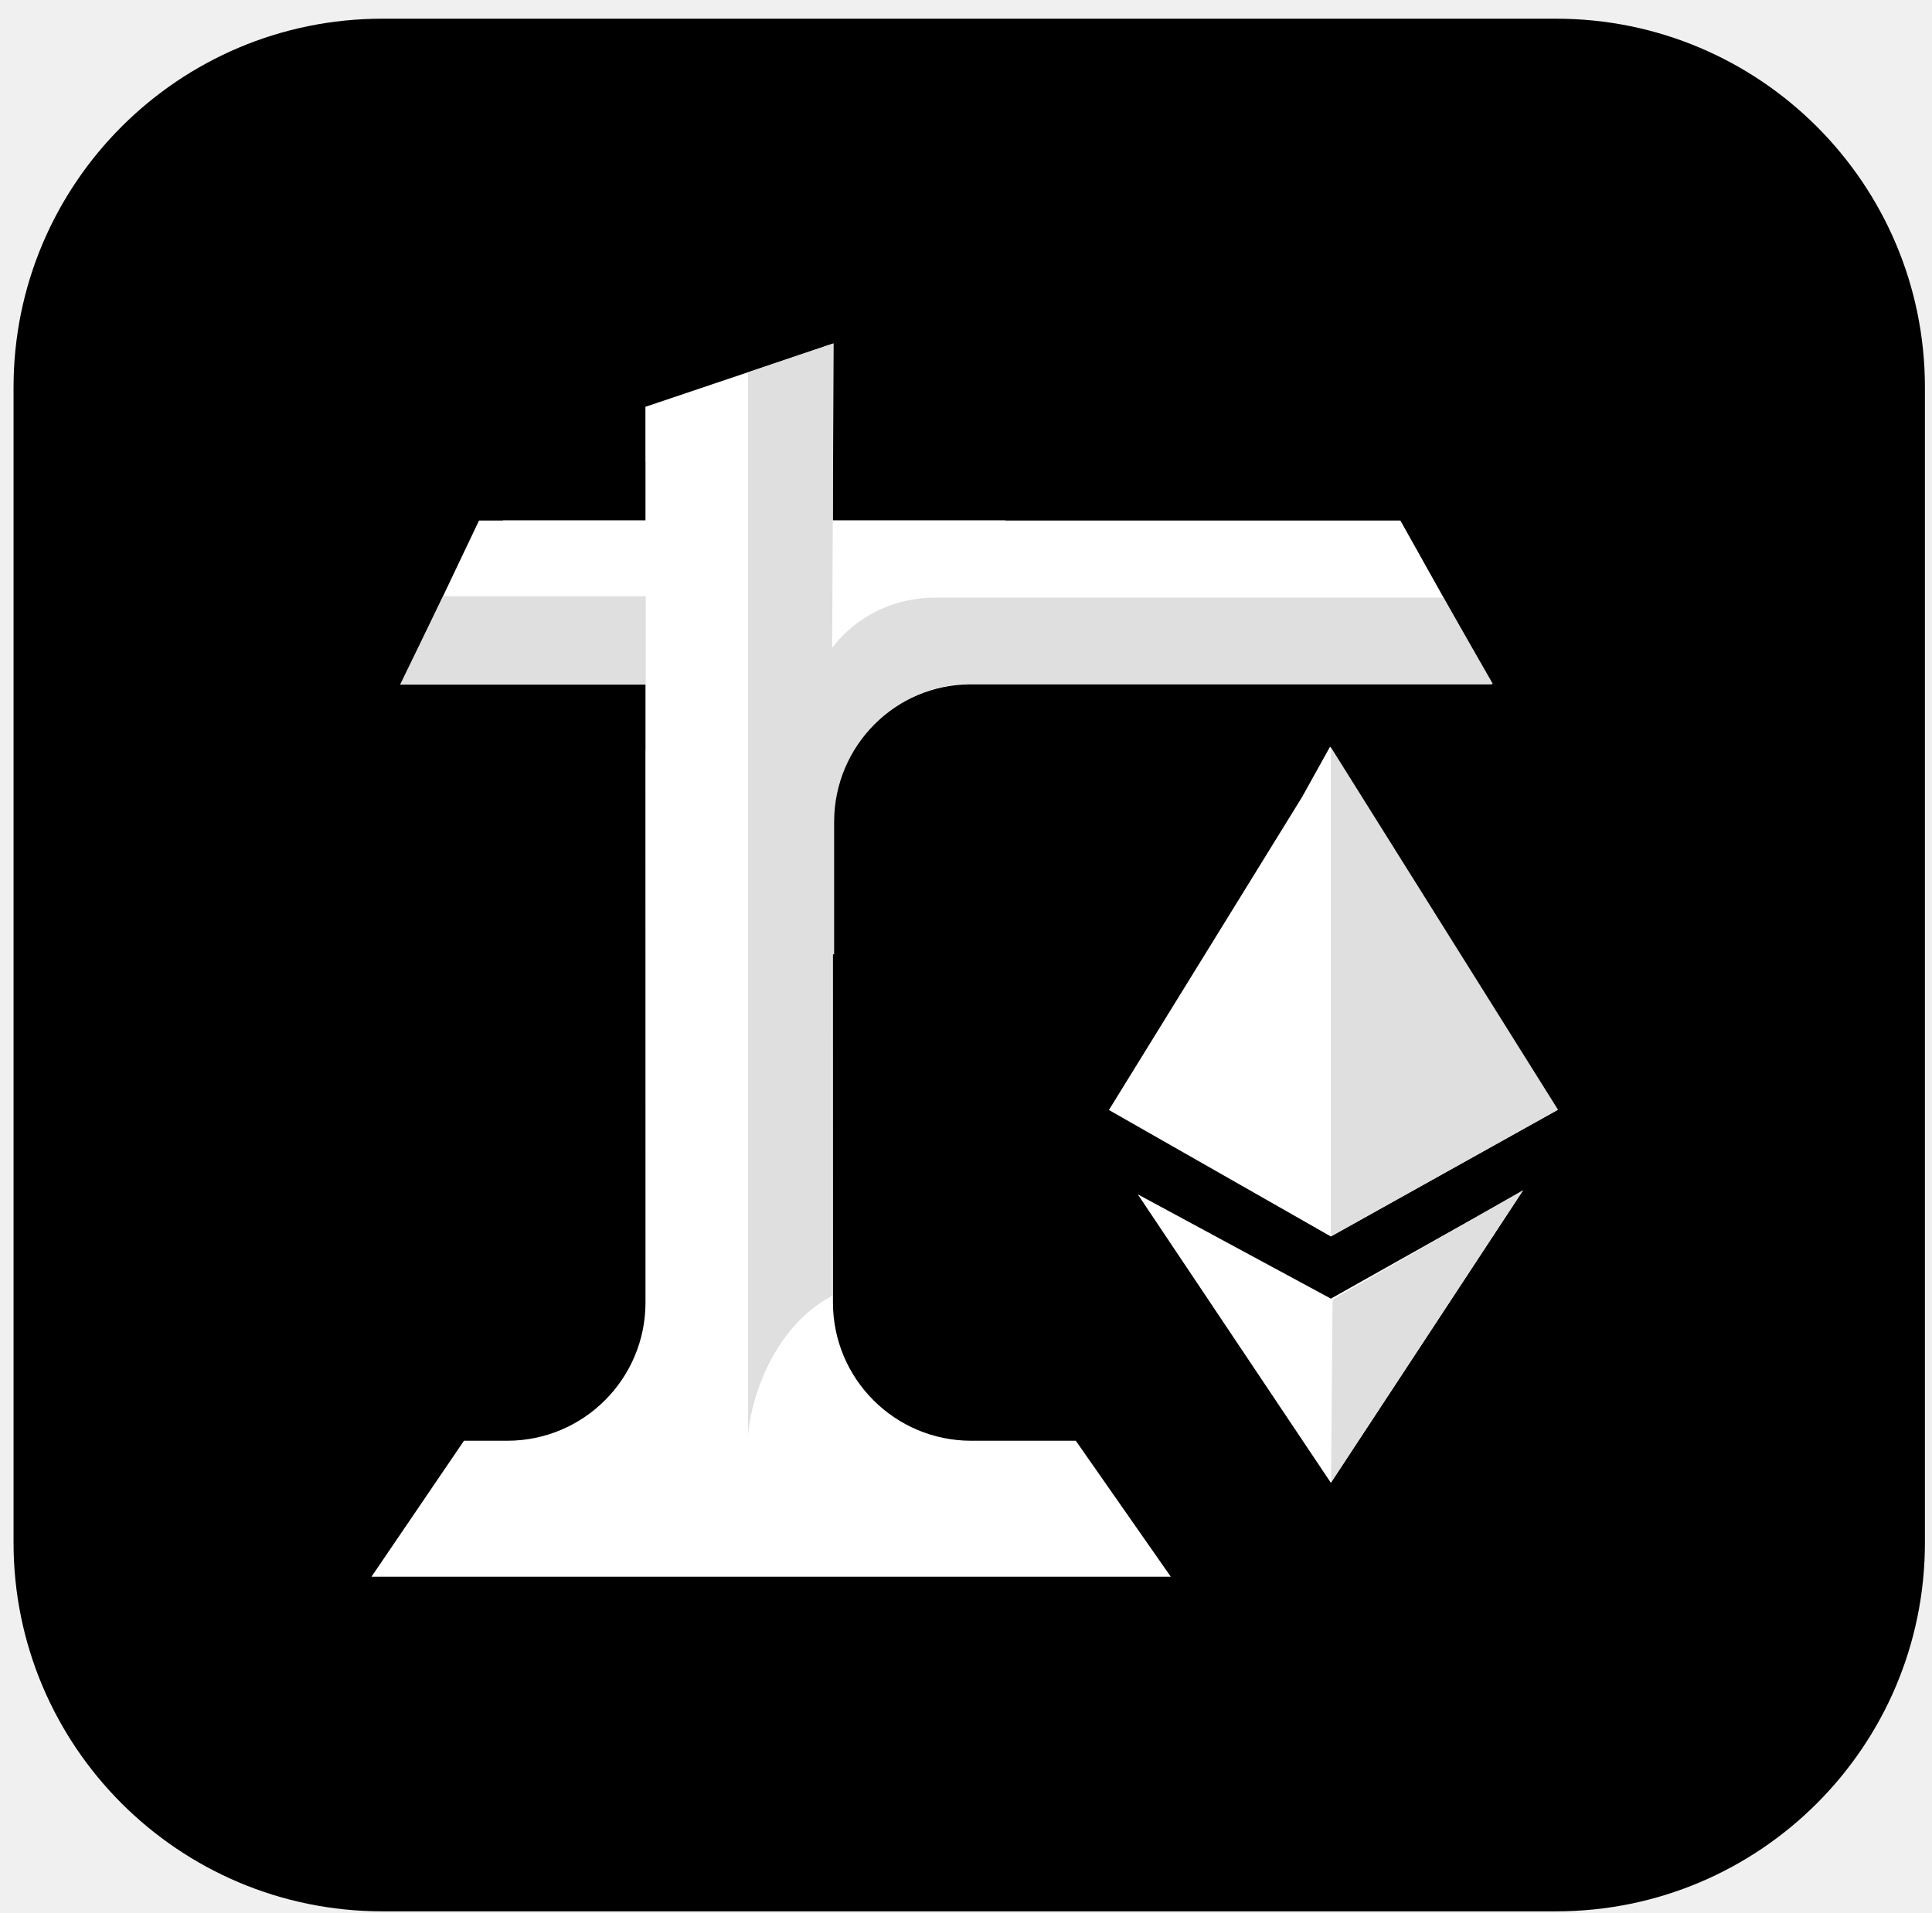
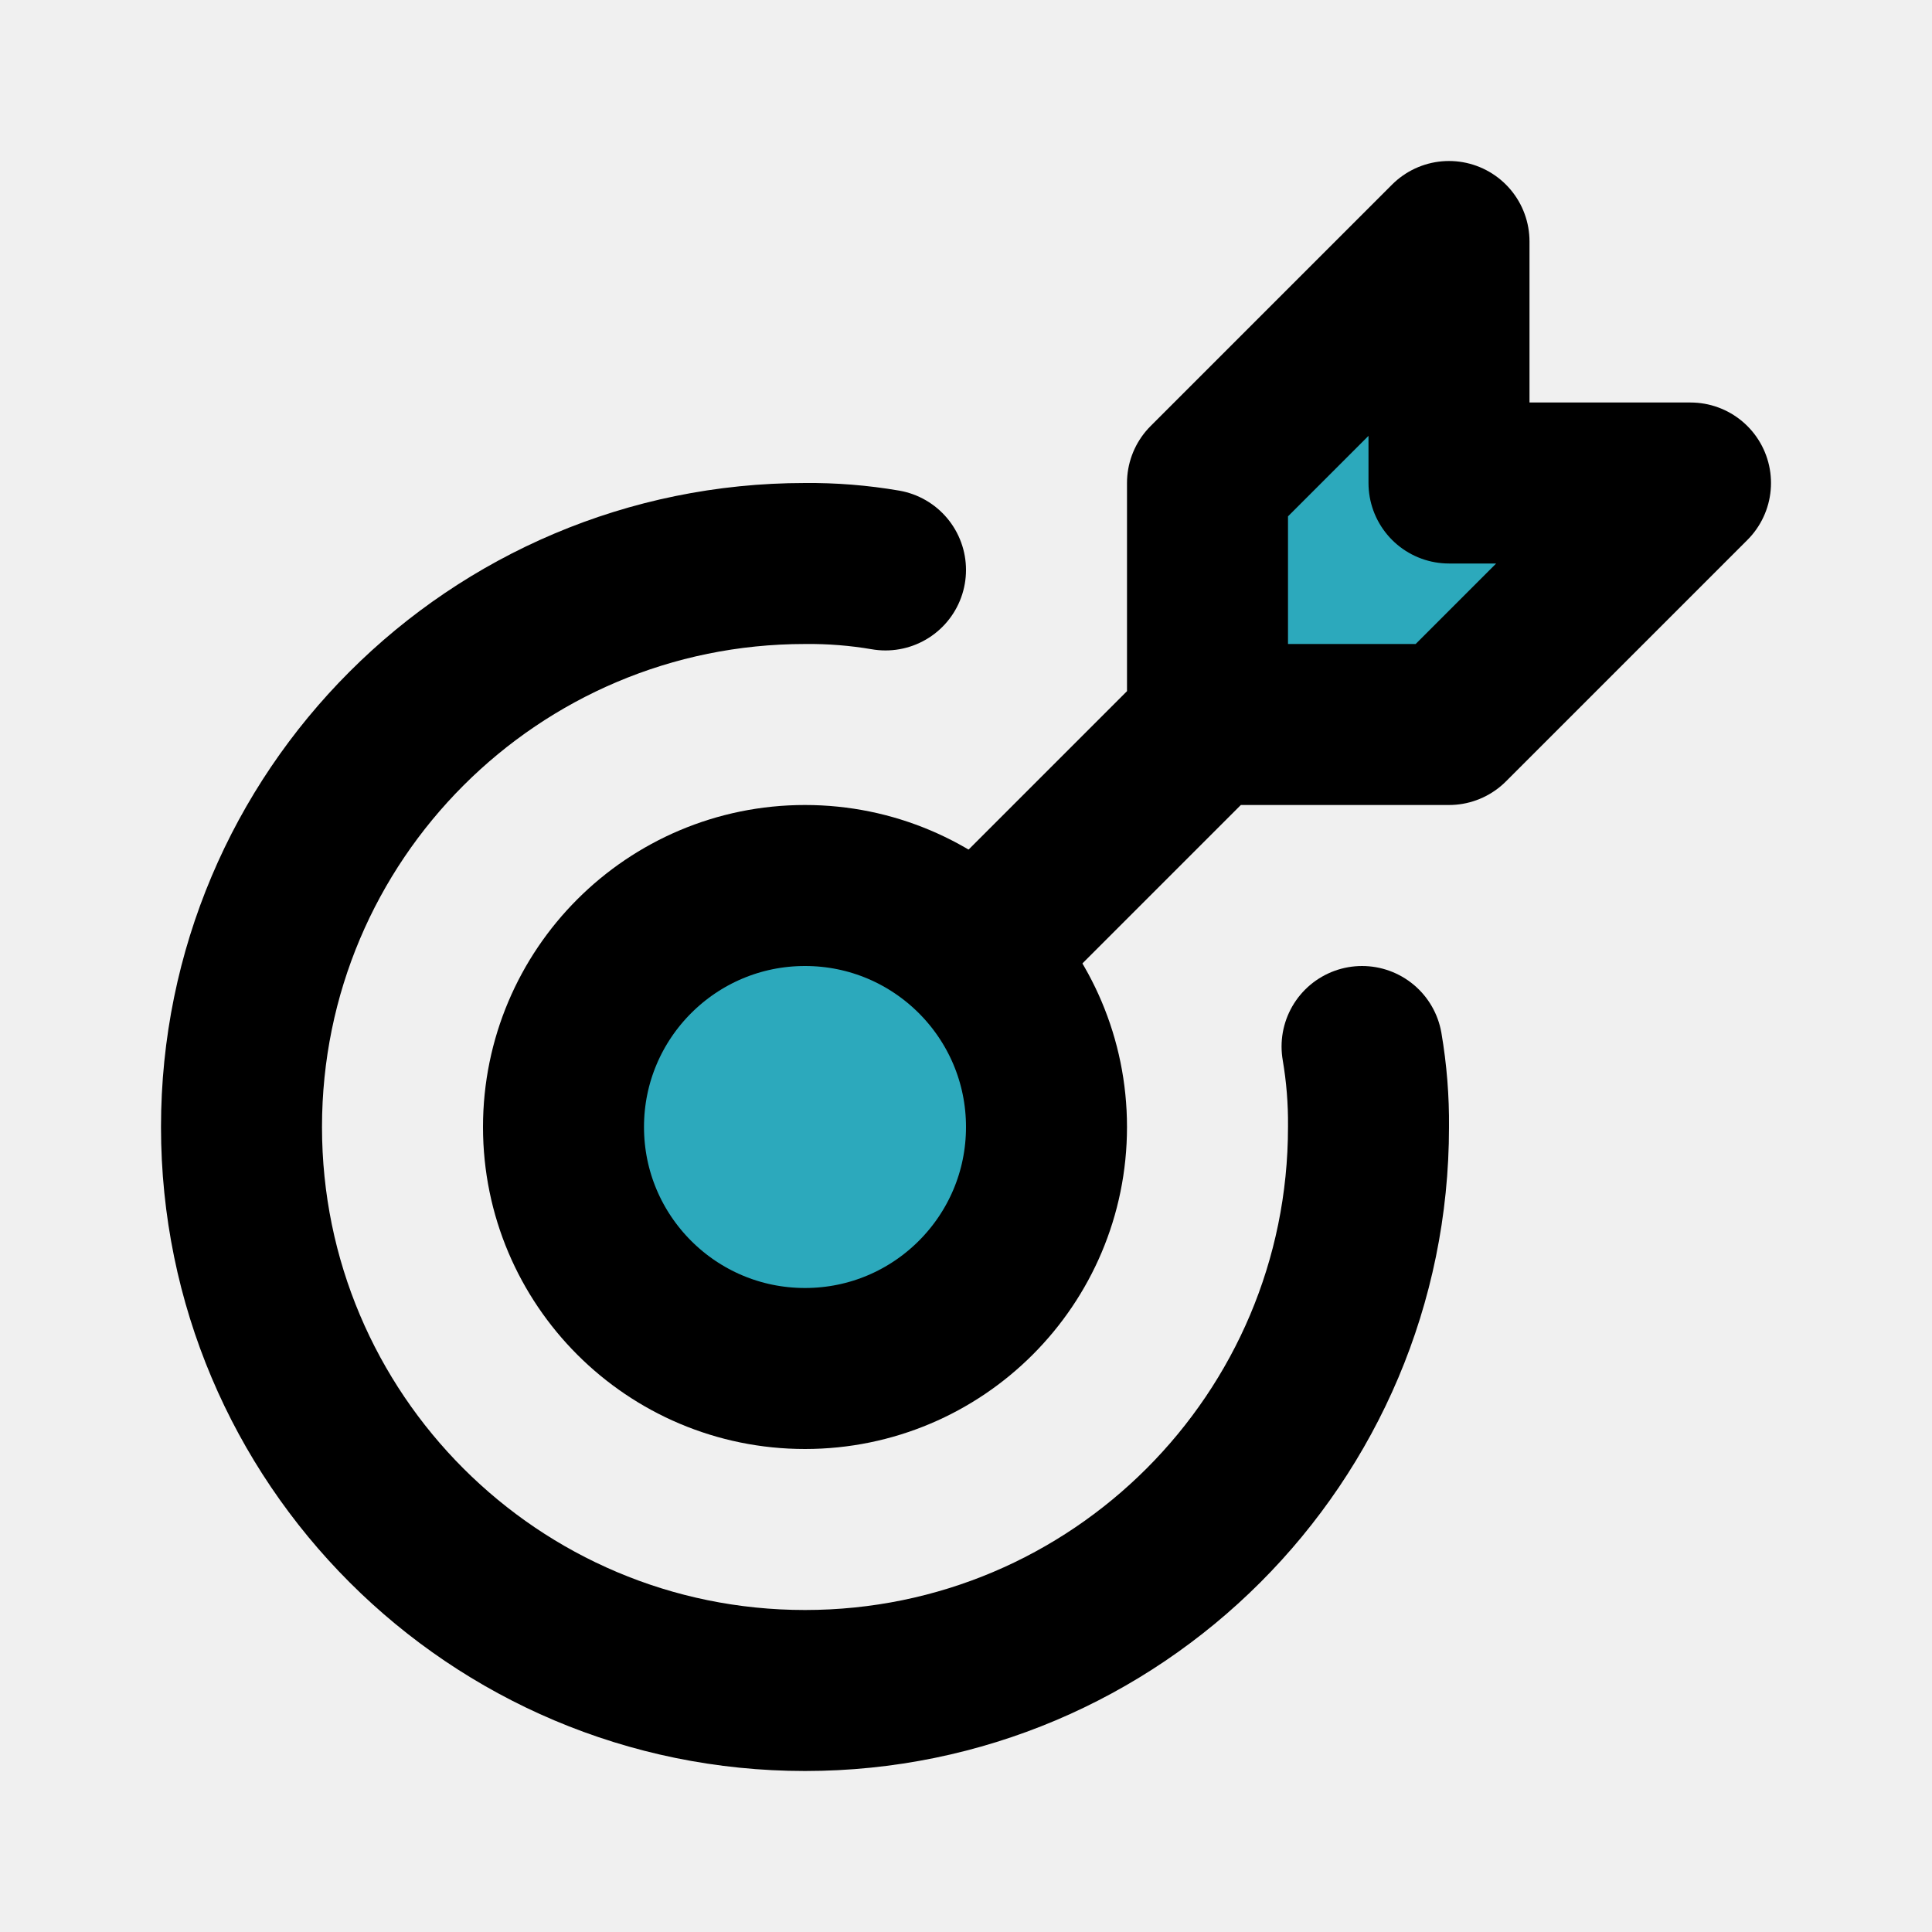
- <svg xmlns="http://www.w3.org/2000/svg" width="103" height="102" viewBox="0 0 103 102" fill="none">
-   <rect x="0.722" y="0.997" width="101.901" height="100.925" rx="19.661" fill="black" />
-   <path d="M69.415 42.505L70.912 39.812L72.544 42.505L83.024 59.191L70.953 65.936L59.119 59.191L69.415 42.505Z" fill="white" />
-   <path d="M70.953 69.25L60.658 63.688L70.953 79.072L81.184 63.498L70.953 69.25Z" fill="white" />
-   <path d="M70.953 65.926V41.853V39.85L83.063 59.178L70.953 65.926Z" fill="#DFDFDF" />
-   <path d="M70.962 79.05L71.041 69.297L81.206 63.463L70.962 79.05Z" fill="#DFDFDF" />
-   <path d="M34.409 21.693V24.613H34.413L34.412 27.747H26.809L26.809 27.757H25.538L21.384 36.491H34.413V39.972H34.409L34.413 69.455C34.413 73.527 31.113 76.828 27.041 76.828H24.735L19.806 84.077H62.417L57.354 76.828H51.779C47.708 76.828 44.407 73.527 44.407 69.455L44.402 43.665C44.507 39.708 47.73 36.527 51.705 36.491H79.548L74.658 27.757H53.602L53.602 27.747L44.399 27.747L44.399 24.613H44.402V18.325L34.409 21.693Z" fill="white" />
-   <path d="M39.882 19.852V76.55C39.973 74.964 41.047 70.855 44.365 69.103V50.867L44.47 50.9V43.831C44.47 39.759 47.771 36.458 51.843 36.458H79.581L76.951 31.866H49.908C46.129 31.866 44.365 34.556 44.365 34.556L44.444 18.307L39.882 19.852Z" fill="#DFDFDF" />
-   <path d="M23.622 31.793L21.329 36.508H34.425V31.793H23.622Z" fill="#DFDFDF" />
+ <svg xmlns="http://www.w3.org/2000/svg" width="800" height="800" viewBox="0 0 24 24" data-name="Flat Line" class="icon flat-line">
+   <style>
+     .primary-fill { fill: #2ca9bc; }
+     .primary-stroke { stroke: #000000; }
+     
+     @media (prefers-color-scheme: dark) {
+       .primary-fill { fill: #3dd5eb; }
+       .primary-stroke { stroke: #ffffff; }
+     }
+   </style>
+   <path d="M18 3v3h3l-3 3h-3V6Zm-5 11a3 3 0 1 0-3 3 3 3 0 0 0 3-3" class="primary-fill" style="stroke-width:2" />
+   <path d="m15 9-2.8 2.8M15 6v3h3l3-3h-3V3Z" style="fill:none" class="primary-stroke" stroke-linecap="round" stroke-linejoin="round" stroke-width="2" />
+   <path data-name="primary" d="M16.92 13a5.6 5.6 0 0 1 .08 1 7 7 0 1 1-7-7 5.6 5.6 0 0 1 1 .08" style="fill:none" class="primary-stroke" stroke-linecap="round" stroke-linejoin="round" stroke-width="2" />
+   <circle data-name="primary" cx="10" cy="14" r="3" style="fill:none" class="primary-stroke" stroke-linecap="round" stroke-linejoin="round" stroke-width="2" />
</svg>
